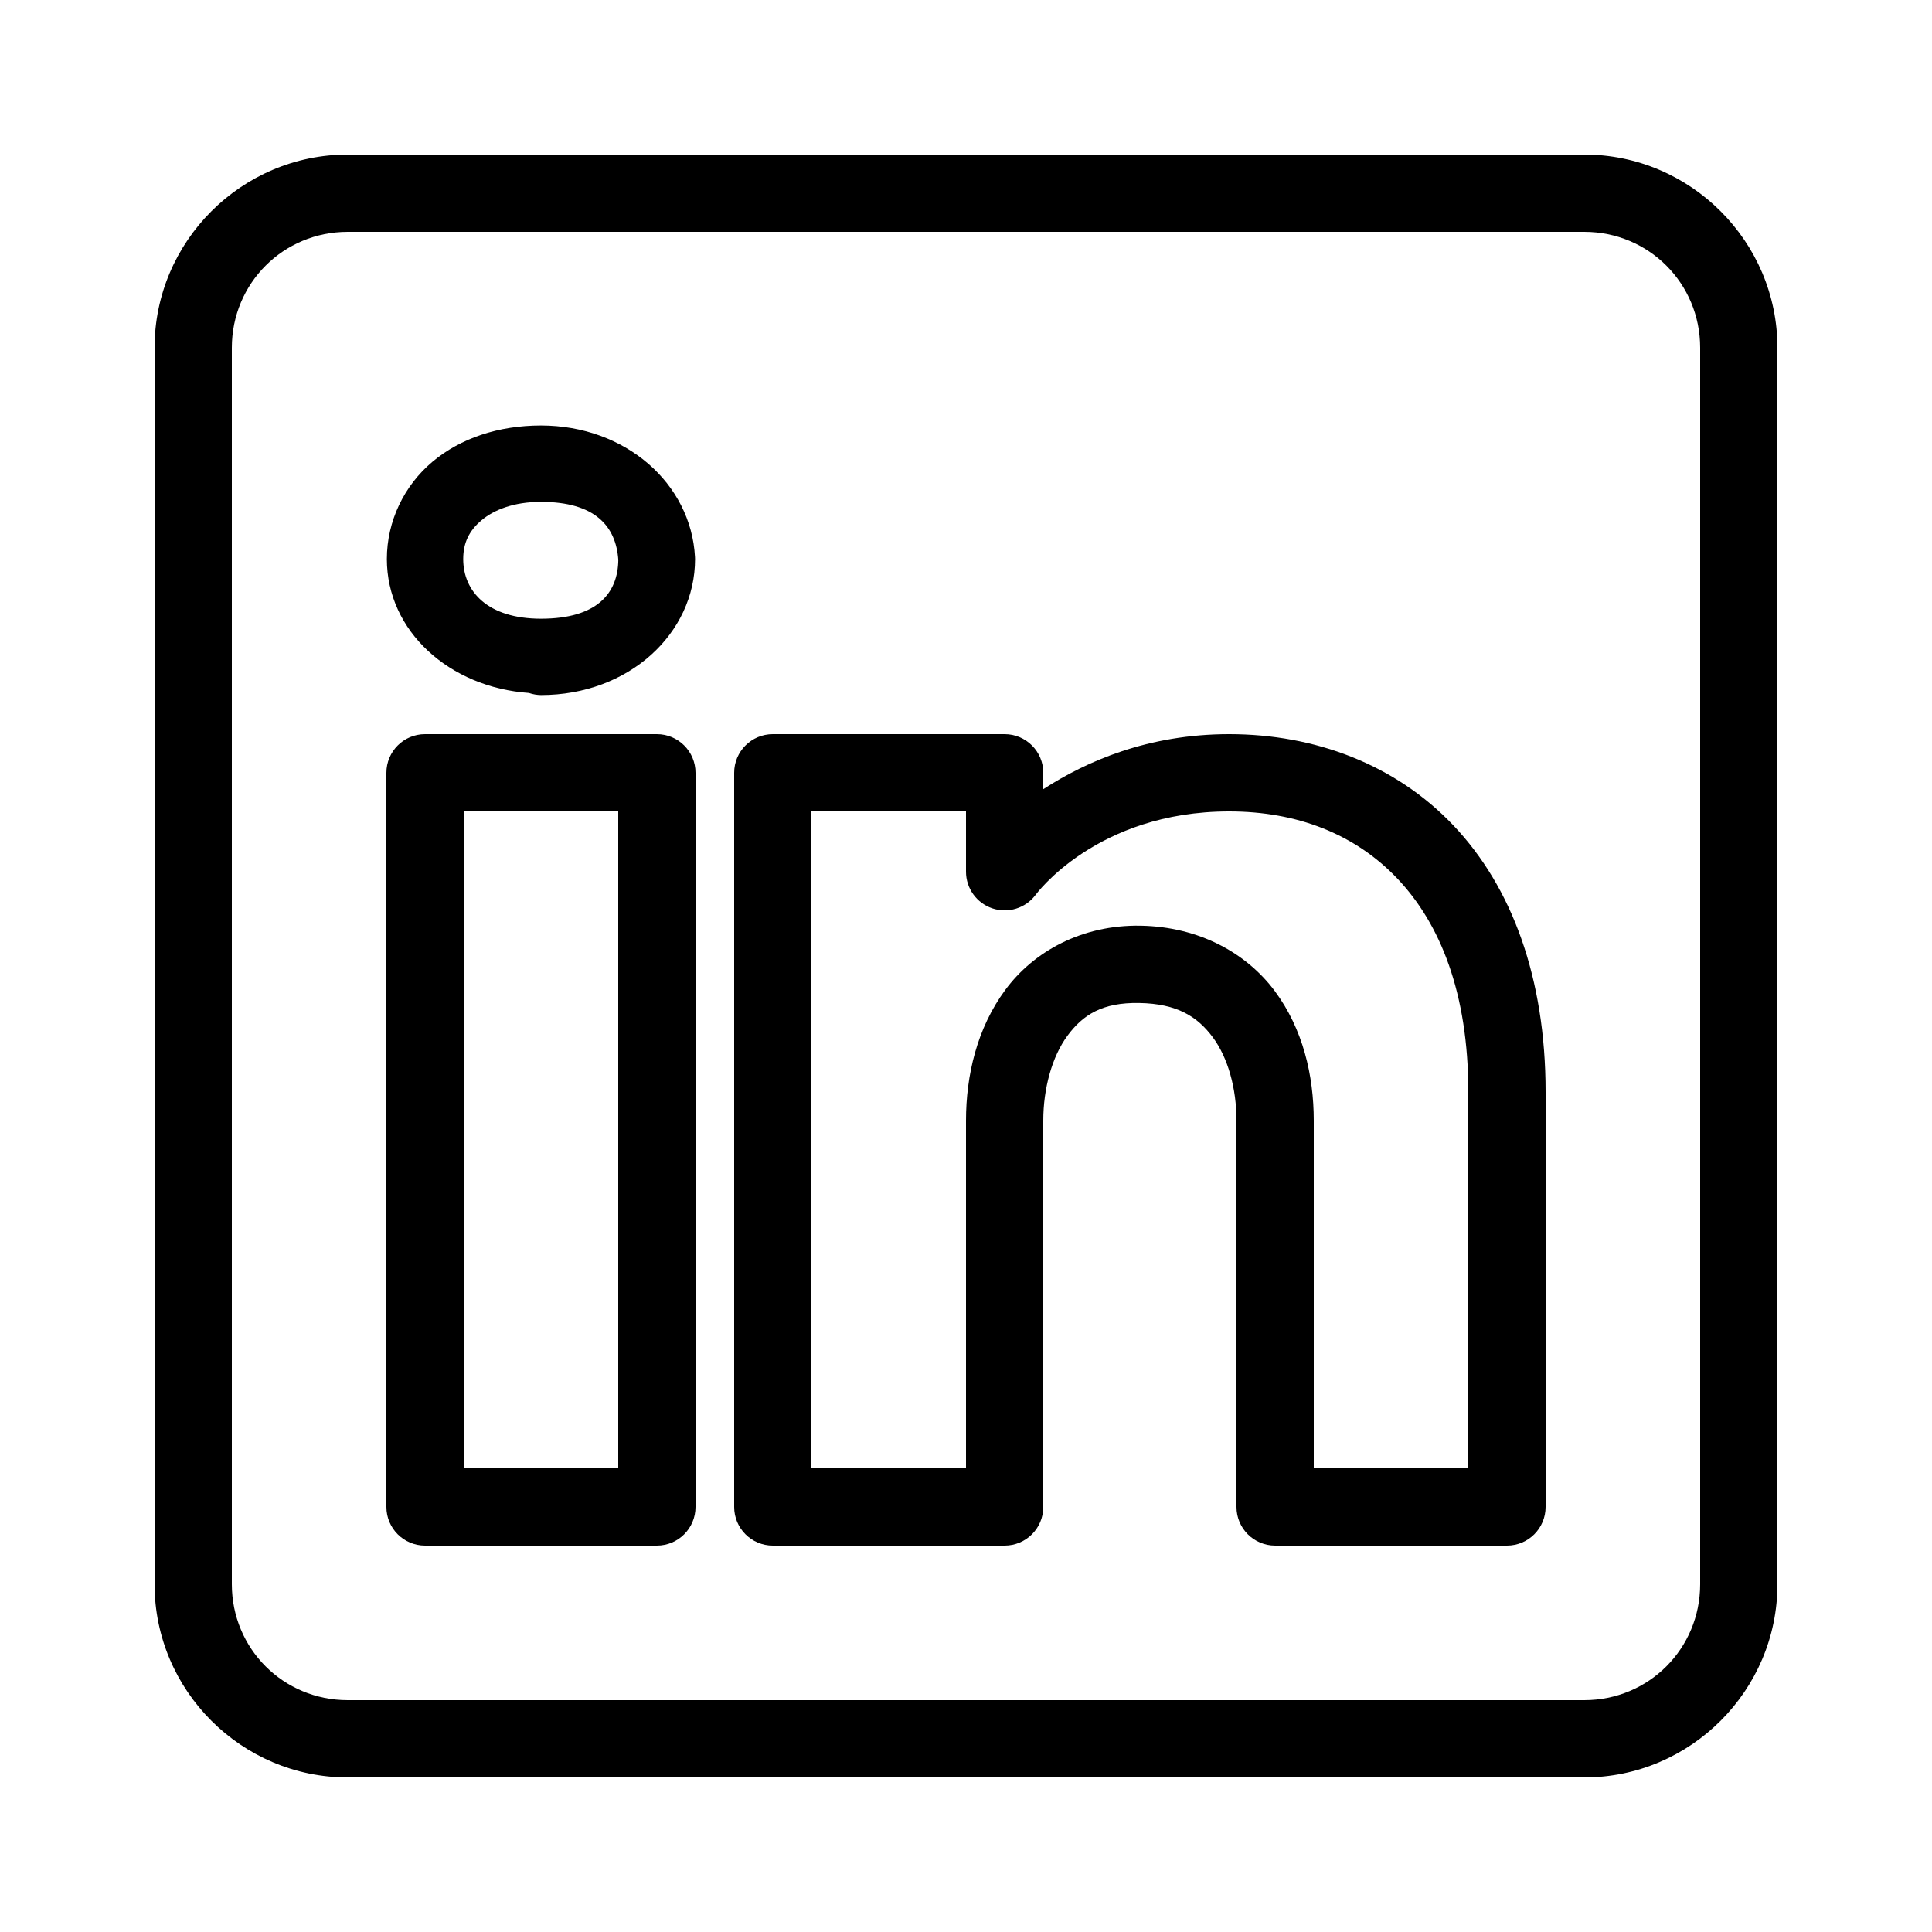
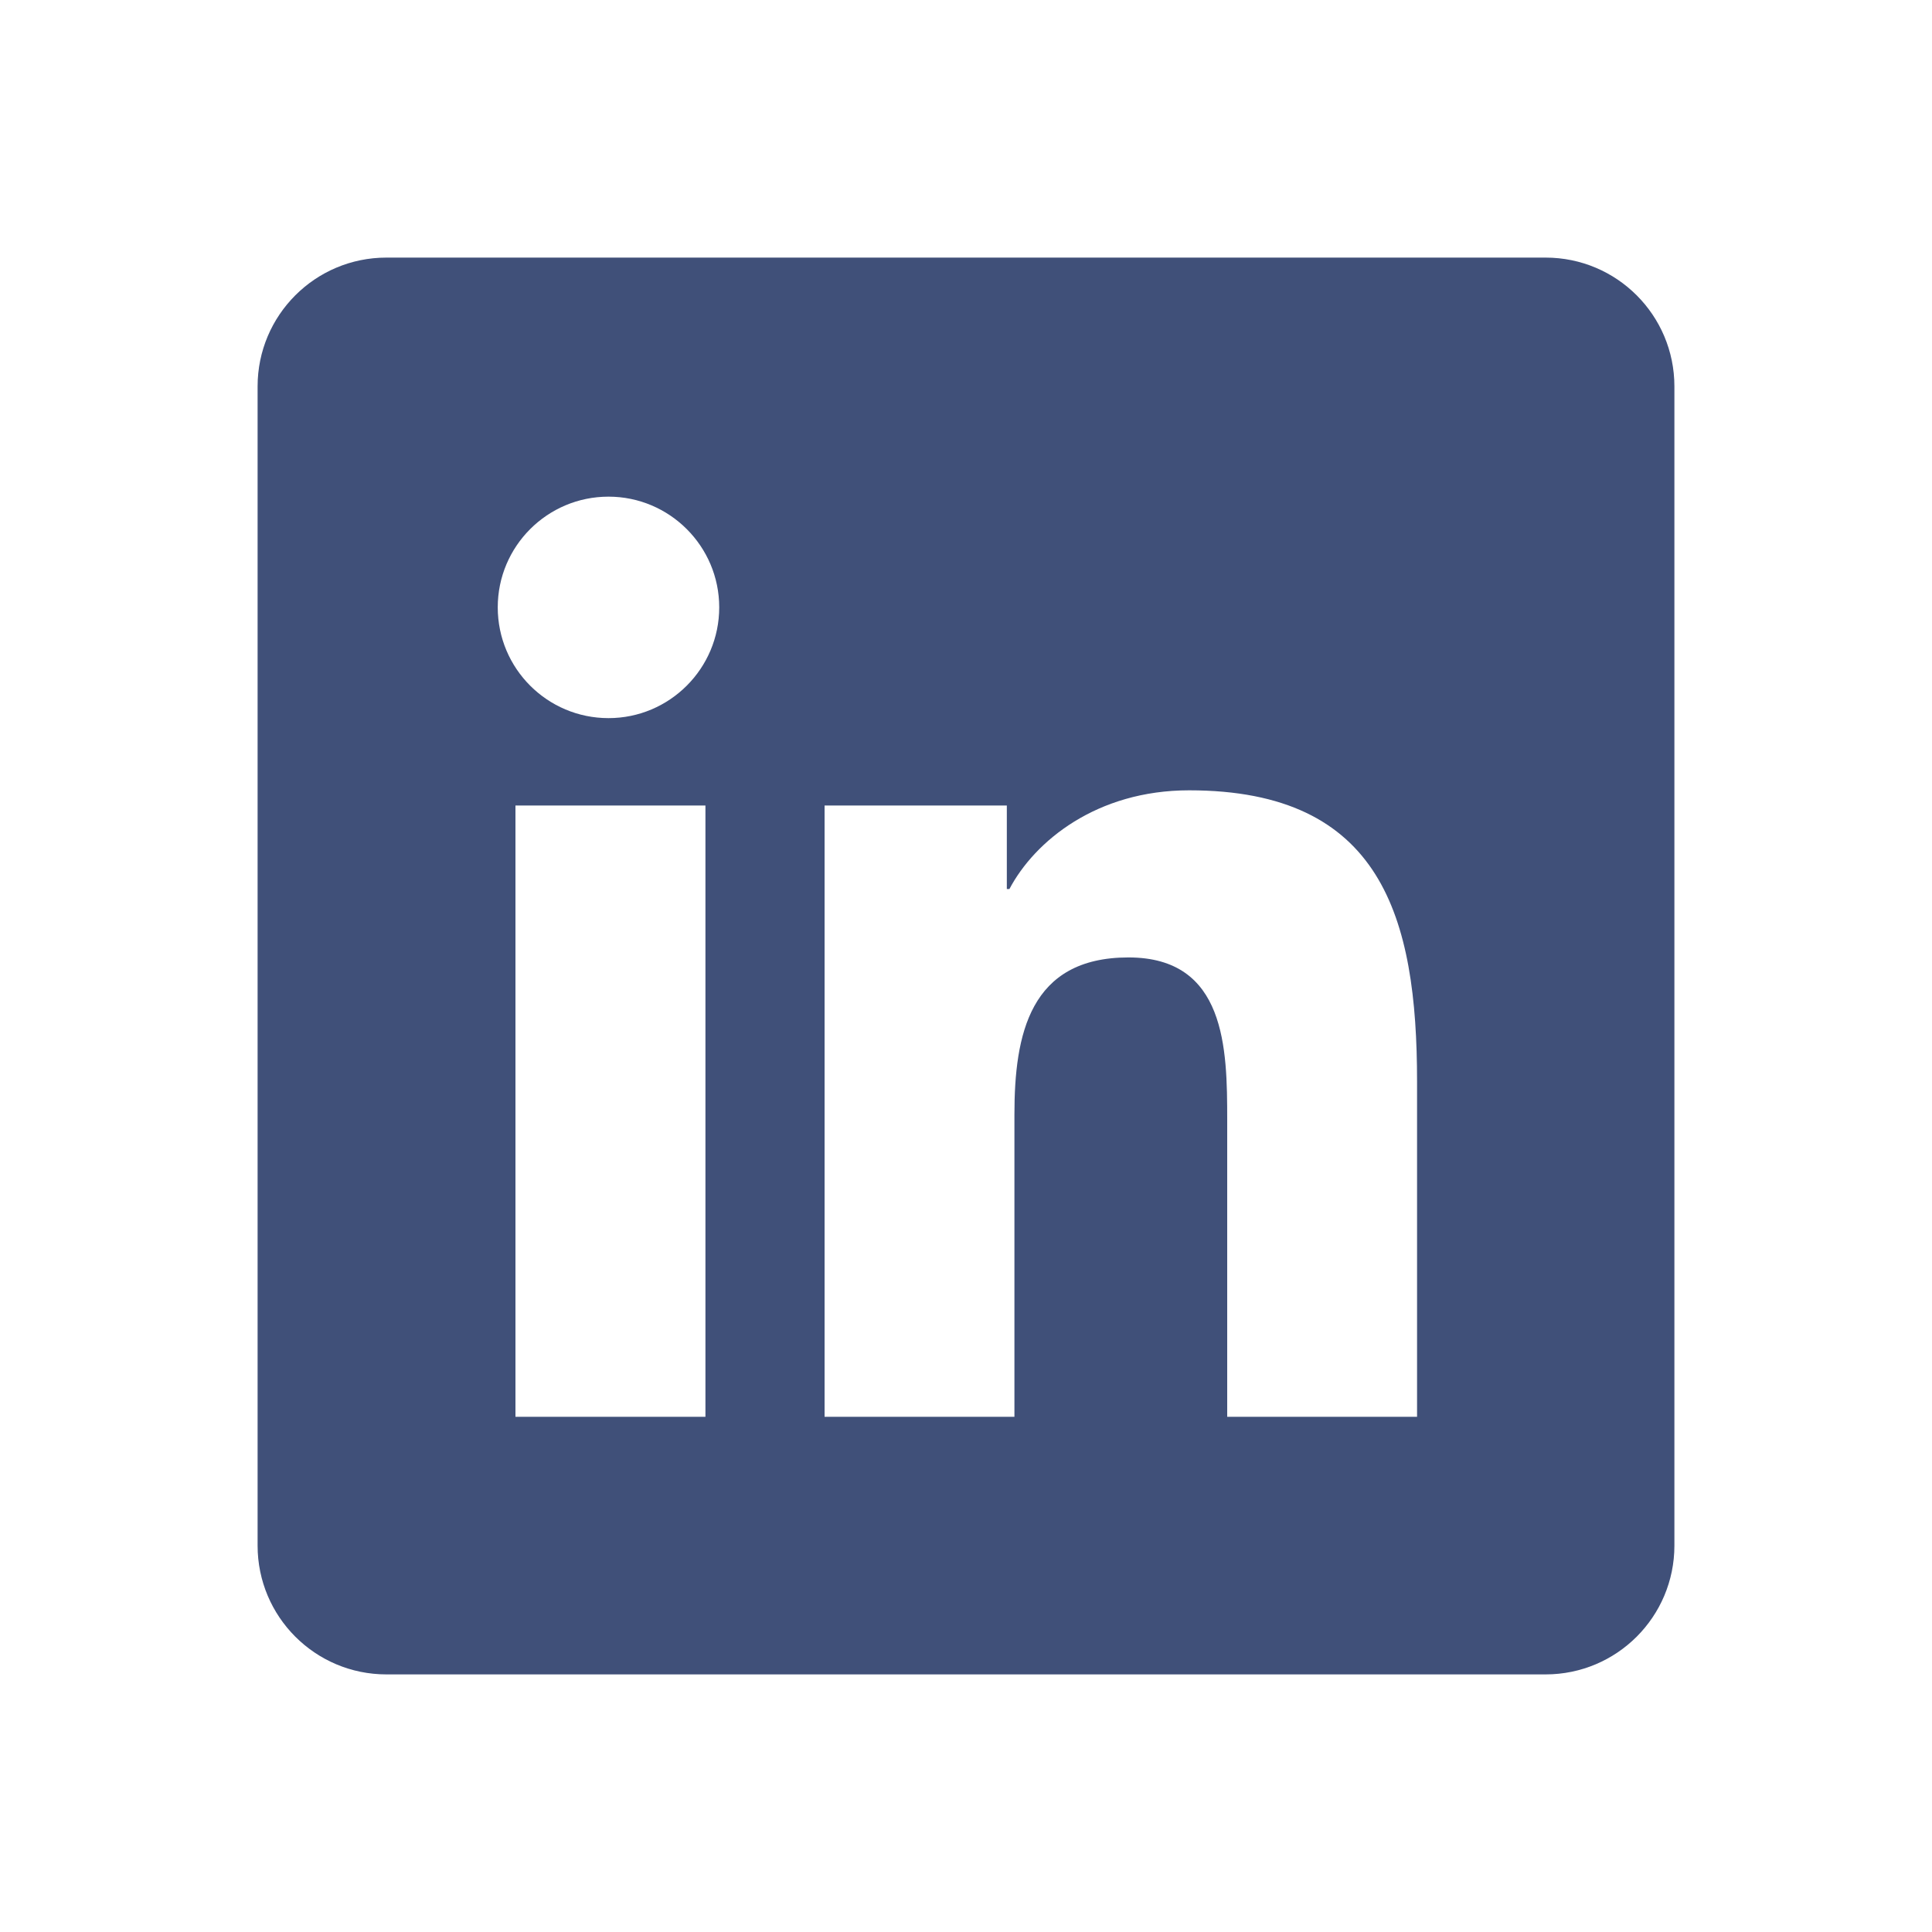
- <svg xmlns="http://www.w3.org/2000/svg" width="30px" height="30px" viewBox="0 0 50 50" fill="#000000">
-   <path d="M 9 4 C 6.25 4 4 6.25 4 9 L 4 41 C 4 43.75 6.25 46 9 46 L 41 46 C 43.75 46 46 43.75 46 41 L 46 9 C 46 6.25 43.75 4 41 4 L 9 4 z M 9 6 L 41 6 C 42.668 6 44 7.332 44 9 L 44 41 C 44 42.668 42.668 44 41 44 L 9 44 C 7.332 44 6 42.668 6 41 L 6 9 C 6 7.332 7.332 6 9 6 z M 14 11.012 C 12.905 11.012 11.919 11.339 11.189 11.953 C 10.46 12.567 10.012 13.485 10.012 14.467 C 10.012 16.334 11.631 17.79 13.691 17.934 A 0.988 0.988 0 0 0 13.695 17.936 A 0.988 0.988 0 0 0 14 17.988 C 16.273 17.988 17.988 16.396 17.988 14.467 A 0.988 0.988 0 0 0 17.986 14.414 C 17.885 12.514 16.19 11.012 14 11.012 z M 14 12.988 C 15.392 12.988 15.942 13.61 16.002 14.492 C 15.99 15.348 15.46 16.012 14 16.012 C 12.615 16.012 11.988 15.302 11.988 14.467 C 11.988 14.049 12.141 13.734 12.461 13.465 C 12.781 13.195 13.295 12.988 14 12.988 z M 11 19 A 1 1 0 0 0 10 20 L 10 39 A 1 1 0 0 0 11 40 L 17 40 A 1 1 0 0 0 18 39 L 18 33.135 L 18 20 A 1 1 0 0 0 17 19 L 11 19 z M 20 19 A 1 1 0 0 0 19 20 L 19 39 A 1 1 0 0 0 20 40 L 26 40 A 1 1 0 0 0 27 39 L 27 29 C 27 28.17 27.226 27.345 27.625 26.805 C 28.024 26.264 28.526 25.94 29.482 25.957 C 30.468 25.974 30.99 26.312 31.385 26.842 C 31.78 27.372 32 28.167 32 29 L 32 39 A 1 1 0 0 0 33 40 L 39 40 A 1 1 0 0 0 40 39 L 40 28.262 C 40 25.3 39.123 22.954 37.619 21.367 C 36.115 19.78 34.024 19 31.812 19 C 29.71 19 28.111 19.705 27 20.424 L 27 20 A 1 1 0 0 0 26 19 L 20 19 z M 12 21 L 16 21 L 16 33.135 L 16 38 L 12 38 L 12 21 z M 21 21 L 25 21 L 25 22.561 A 1 1 0 0 0 26.799 23.162 C 26.799 23.162 28.369 21 31.812 21 C 33.566 21 35.069 21.583 36.168 22.742 C 37.267 23.902 38 25.688 38 28.262 L 38 38 L 34 38 L 34 29 C 34 27.833 33.72 26.627 32.99 25.646 C 32.26 24.666 31.032 23.983 29.518 23.957 C 27.996 23.93 26.748 24.627 26.016 25.619 C 25.284 26.611 25 27.83 25 29 L 25 38 L 21 38 L 21 21 z" fill="#000000" />
+ <svg xmlns="http://www.w3.org/2000/svg" width="50px" height="50px" viewBox="0 0 30 30" fill="#405079">
+   <path d="M24,4H6C4.895,4,4,4.895,4,6v18c0,1.105,0.895,2,2,2h18c1.105,0,2-0.895,2-2V6C26,4.895,25.105,4,24,4z M10.954,22h-2.95 v-9.492h2.95V22z M9.449,11.151c-0.951,0-1.72-0.771-1.72-1.72c0-0.949,0.77-1.719,1.72-1.719c0.948,0,1.719,0.771,1.719,1.719 C11.168,10.38,10.397,11.151,9.449,11.151z M22.004,22h-2.948v-4.616c0-1.101-0.02-2.517-1.533-2.517 c-1.535,0-1.771,1.199-1.771,2.437V22h-2.948v-9.492h2.83v1.297h0.04c0.394-0.746,1.356-1.533,2.791-1.533 c2.987,0,3.539,1.966,3.539,4.522V22z" fill="#405079" />
</svg>
